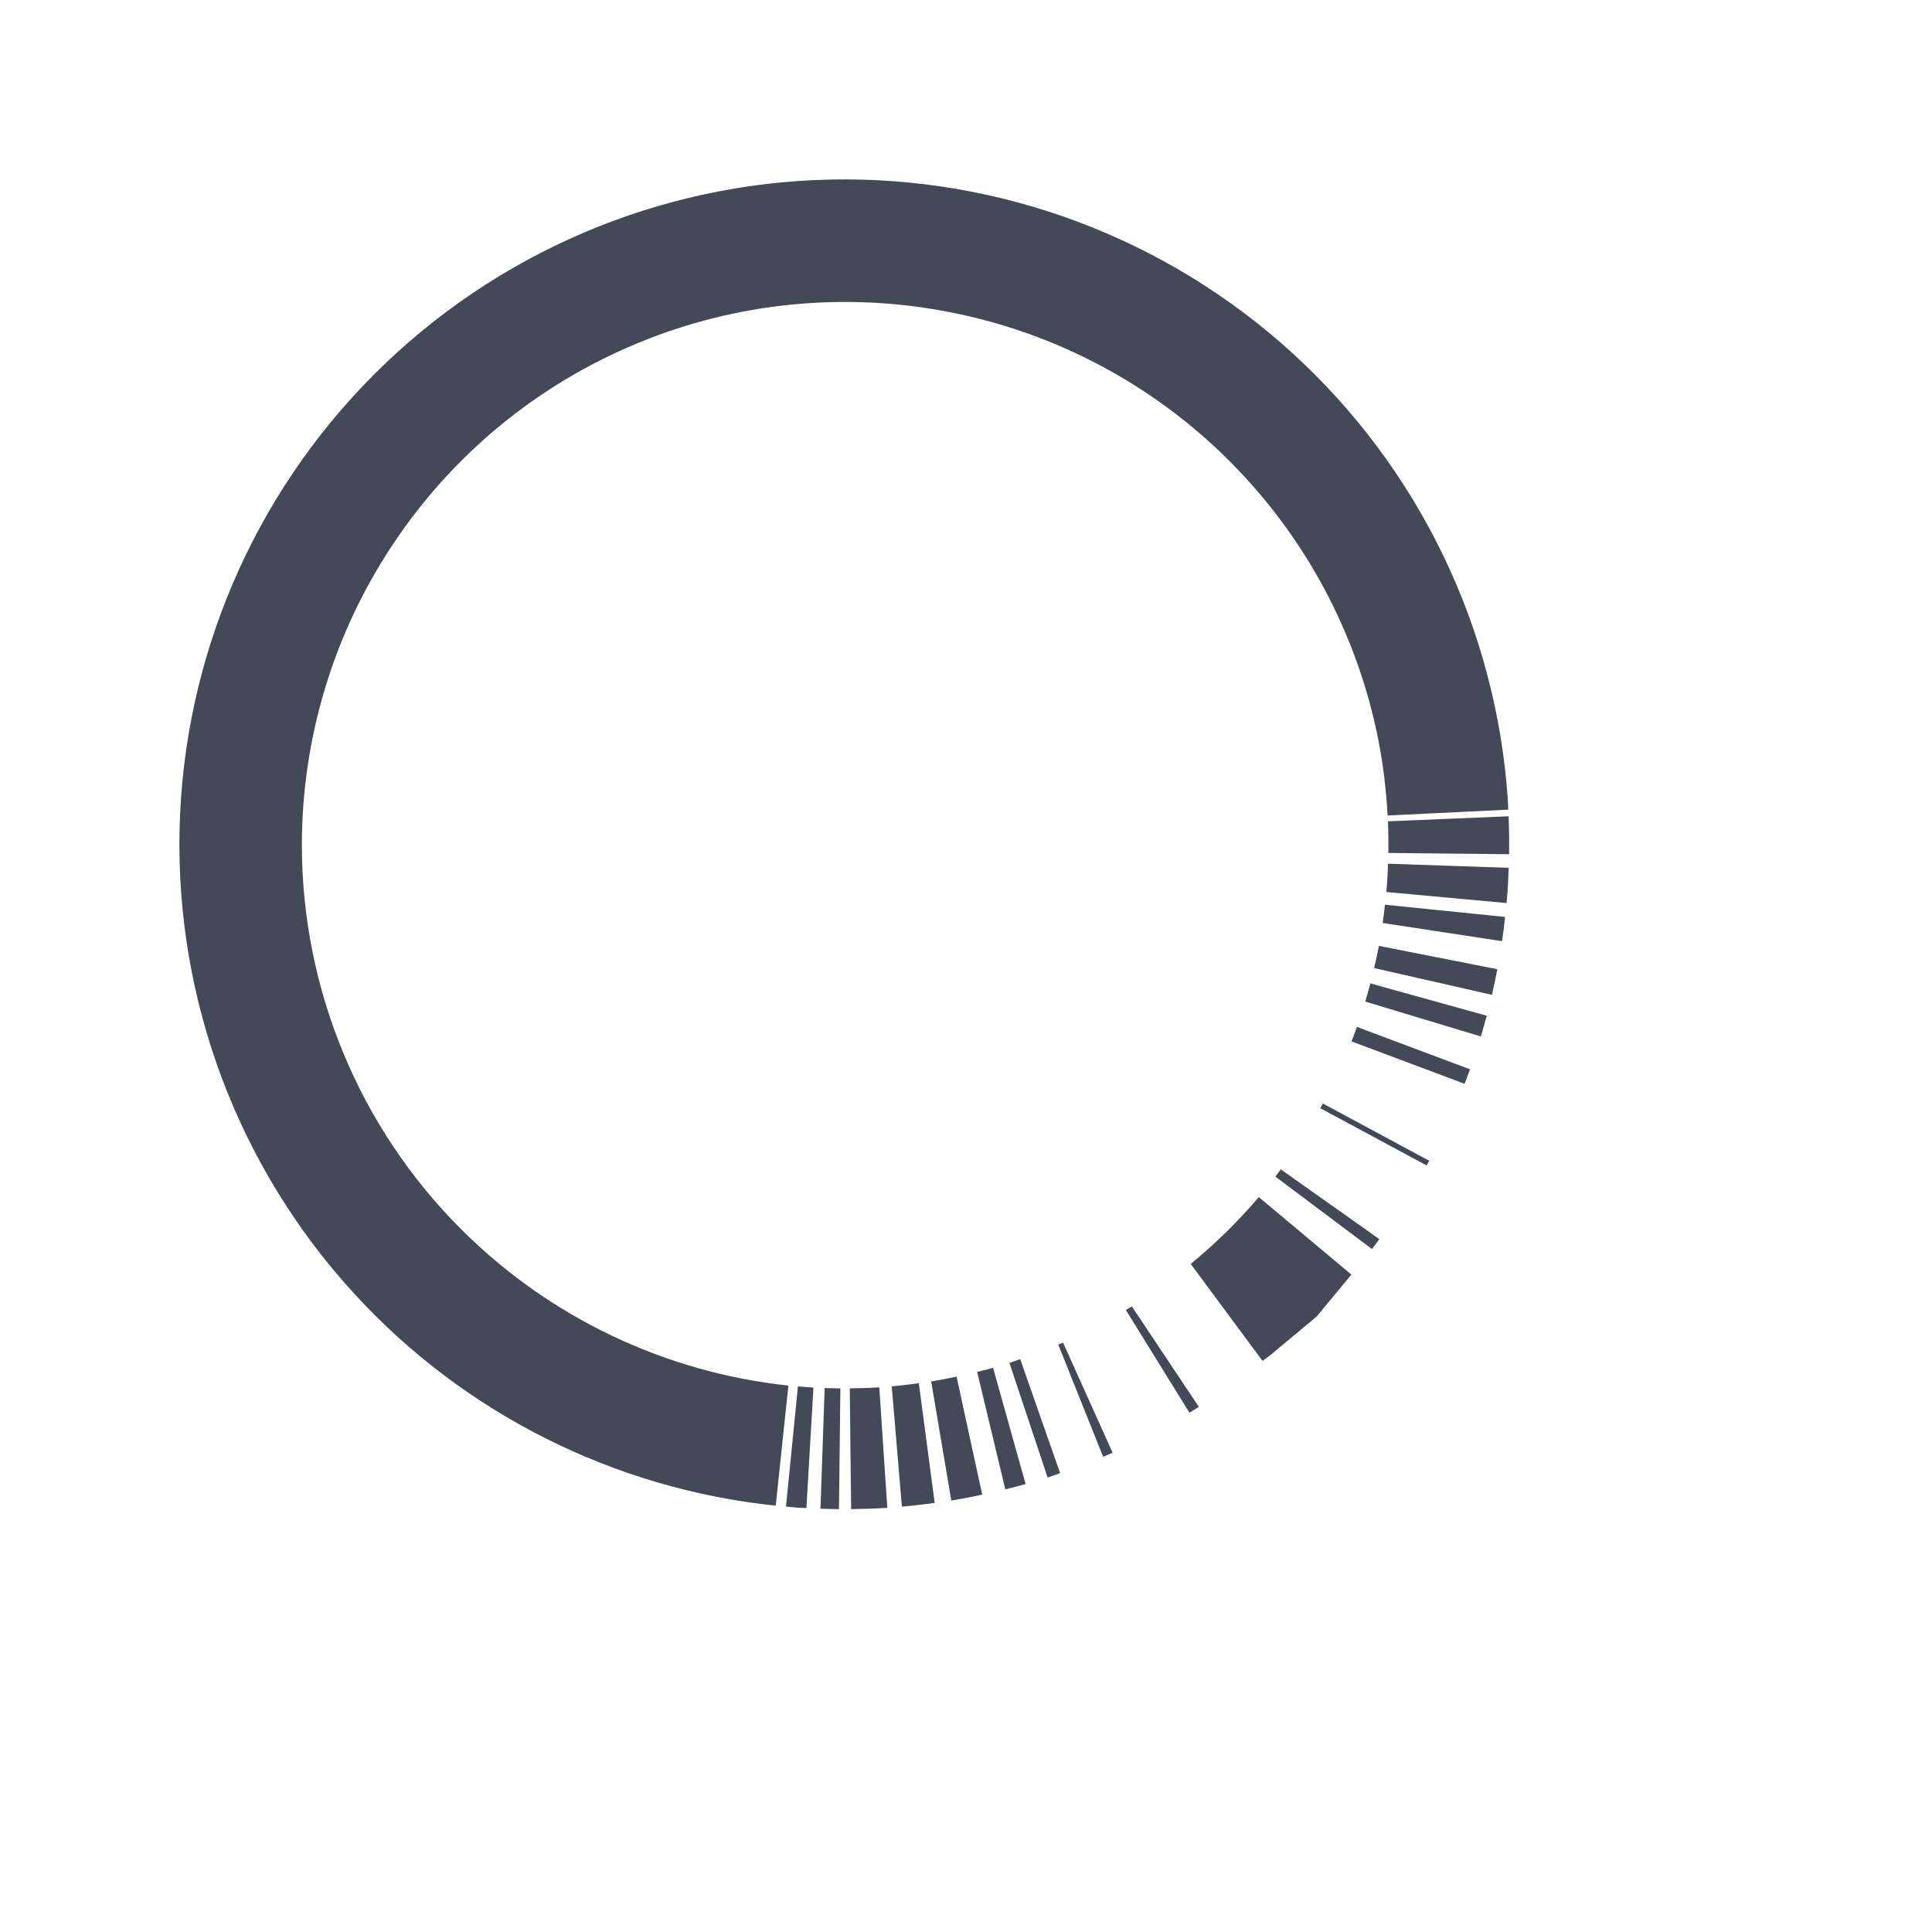
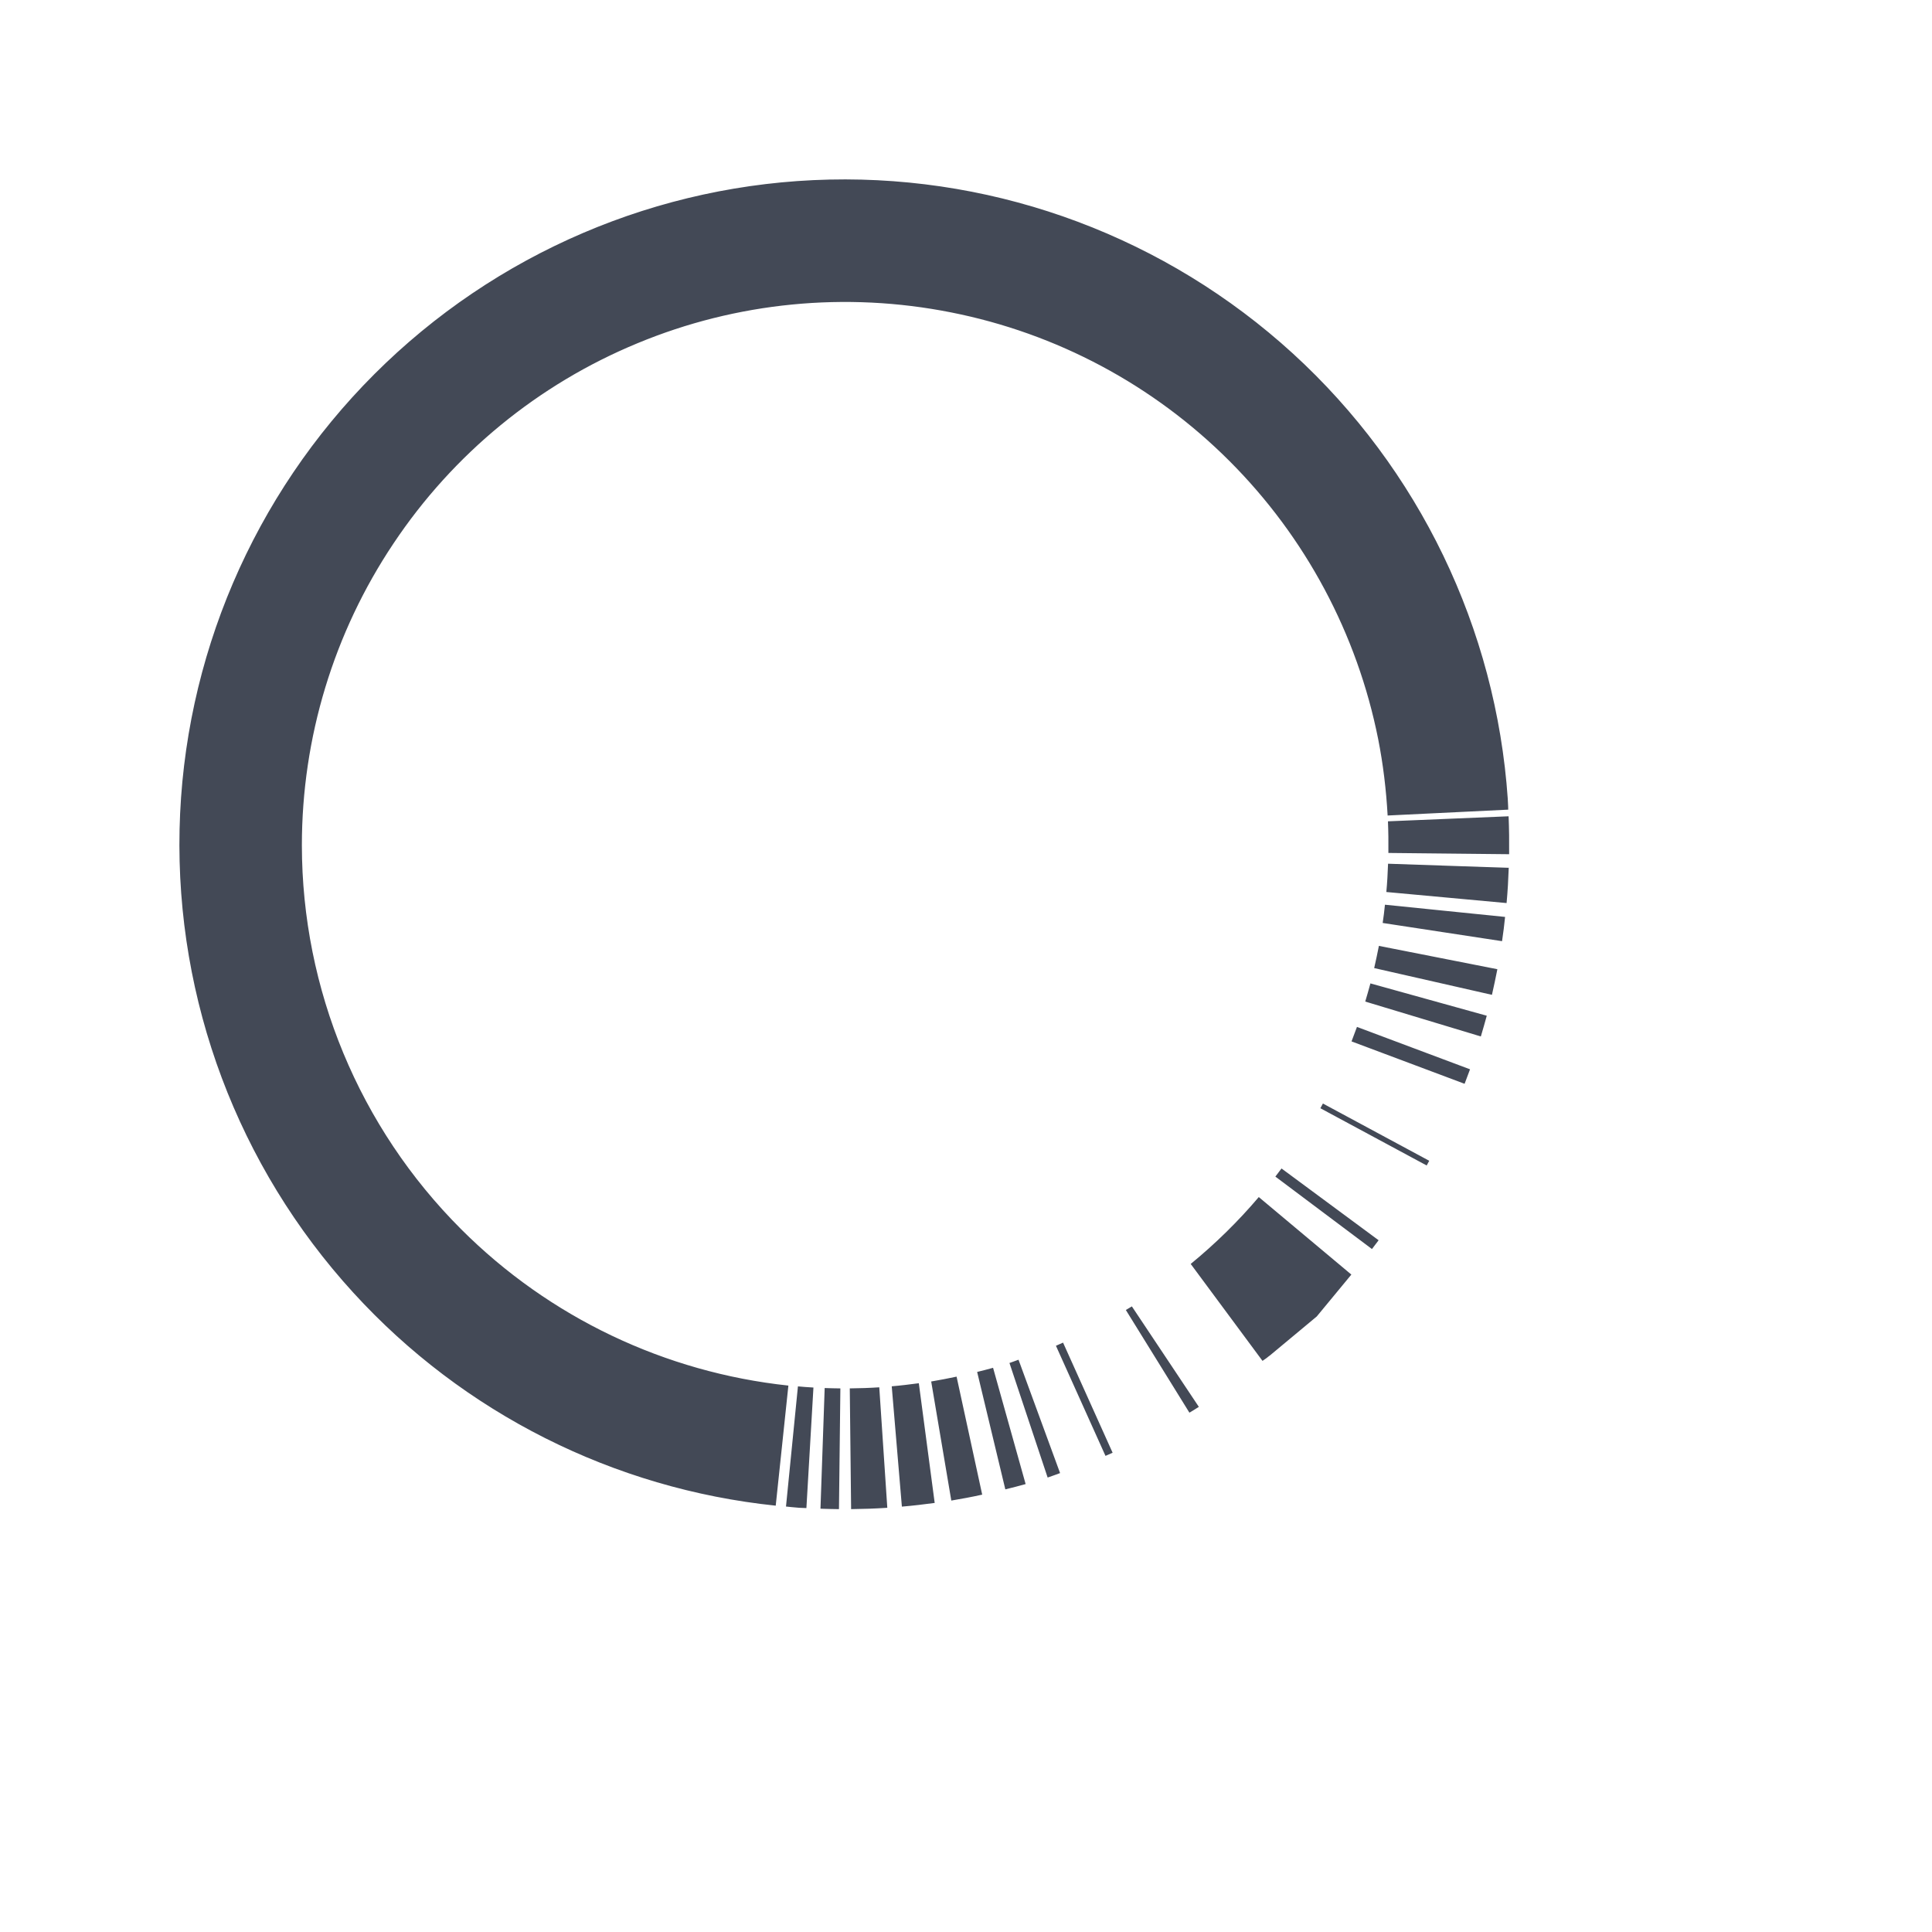
<svg xmlns="http://www.w3.org/2000/svg" width="16" height="16" viewBox="0 0 16 16" fill="none">
-   <path d="M6.948 11.998C6.905 11.998 6.861 11.996 6.818 11.995C6.861 11.997 6.905 11.997 6.948 11.998ZM7.315 11.988C7.225 11.994 7.134 11.997 7.043 11.998C7.134 11.997 7.225 11.994 7.315 11.988ZM6.706 11.99C6.688 11.989 6.67 11.989 6.652 11.988C6.621 11.986 6.591 11.982 6.56 11.979C6.609 11.984 6.657 11.987 6.706 11.99ZM7.675 11.951C7.592 11.962 7.51 11.972 7.427 11.979C7.51 11.972 7.592 11.962 7.675 11.951ZM6.88 1.987C8.168 1.958 9.417 2.427 10.369 3.296C11.32 4.165 11.9 5.367 11.988 6.652C11.99 6.677 11.99 6.702 11.991 6.726C11.978 6.492 11.95 6.257 11.904 6.024C11.711 5.055 11.235 4.164 10.536 3.465C9.837 2.765 8.945 2.289 7.975 2.097C7.005 1.904 6 2.002 5.087 2.381C4.173 2.759 3.392 3.4 2.843 4.223C2.293 5.045 2 6.011 2 7V7.001C2.001 8.326 2.528 9.597 3.466 10.534C4.279 11.347 5.343 11.851 6.476 11.972C5.257 11.845 4.125 11.277 3.296 10.369C2.427 9.418 1.958 8.168 1.987 6.88C2.016 5.592 2.542 4.364 3.453 3.453C4.364 2.542 5.591 2.016 6.88 1.987ZM8.025 11.89C7.949 11.907 7.872 11.921 7.795 11.934C7.872 11.921 7.949 11.906 8.025 11.89ZM8.359 11.809C8.309 11.823 8.259 11.836 8.209 11.848C8.259 11.836 8.309 11.823 8.359 11.809ZM8.607 11.73C8.577 11.741 8.548 11.752 8.518 11.762C8.548 11.752 8.577 11.74 8.607 11.73ZM9.009 11.575C8.989 11.584 8.97 11.592 8.95 11.6C8.97 11.592 8.989 11.584 9.009 11.575ZM9.651 11.235C9.63 11.249 9.608 11.261 9.587 11.274C9.608 11.261 9.63 11.249 9.651 11.235ZM10.549 10.548L10.197 10.841C10.191 10.846 10.184 10.85 10.178 10.854C10.406 10.667 10.616 10.461 10.806 10.237L10.549 10.548ZM11.015 9.973C10.998 9.997 10.98 10.02 10.962 10.044C10.98 10.02 10.998 9.997 11.015 9.973ZM11.396 9.376C11.389 9.389 11.382 9.402 11.375 9.415C11.382 9.402 11.389 9.389 11.396 9.376ZM11.706 8.68C11.691 8.72 11.676 8.76 11.661 8.8C11.676 8.76 11.691 8.72 11.706 8.68ZM11.831 8.278C11.816 8.332 11.801 8.386 11.785 8.439C11.801 8.386 11.816 8.332 11.831 8.278ZM11.91 7.93C11.897 7.996 11.883 8.062 11.868 8.128C11.883 8.062 11.897 7.996 11.91 7.93ZM11.967 7.543C11.961 7.602 11.954 7.66 11.945 7.719C11.954 7.66 11.961 7.602 11.967 7.543ZM11.995 7.17C11.992 7.258 11.987 7.346 11.979 7.433C11.987 7.346 11.992 7.258 11.995 7.17ZM11.994 6.781C11.998 6.877 11.999 6.973 11.998 7.069C11.999 6.973 11.998 6.877 11.994 6.781Z" stroke="#434956" />
+   <path d="M6.948 11.998C6.905 11.998 6.861 11.996 6.818 11.995C6.861 11.997 6.905 11.997 6.948 11.998ZM7.315 11.988C7.225 11.994 7.134 11.997 7.043 11.998C7.134 11.997 7.225 11.994 7.315 11.988ZM6.706 11.99C6.688 11.989 6.67 11.989 6.652 11.988C6.621 11.986 6.591 11.982 6.56 11.979C6.609 11.984 6.657 11.987 6.706 11.99ZM7.675 11.951C7.592 11.962 7.51 11.972 7.427 11.979C7.51 11.972 7.592 11.962 7.675 11.951ZM6.88 1.987C8.168 1.958 9.417 2.427 10.369 3.296C11.32 4.165 11.9 5.367 11.988 6.652C11.99 6.677 11.99 6.702 11.991 6.726C11.978 6.492 11.95 6.257 11.904 6.024C11.711 5.055 11.235 4.164 10.536 3.465C9.837 2.765 8.945 2.289 7.975 2.097C7.005 1.904 6 2.002 5.087 2.381C4.173 2.759 3.392 3.4 2.843 4.223C2.293 5.045 2 6.011 2 7V7.001C2.001 8.326 2.528 9.597 3.466 10.534C4.279 11.347 5.343 11.851 6.476 11.972C5.257 11.845 4.125 11.277 3.296 10.369C2.427 9.418 1.958 8.168 1.987 6.88C2.016 5.592 2.542 4.364 3.453 3.453C4.364 2.542 5.591 2.016 6.88 1.987ZM8.025 11.89C7.949 11.907 7.872 11.921 7.795 11.934C7.872 11.921 7.949 11.906 8.025 11.89ZM8.359 11.809C8.309 11.823 8.259 11.836 8.209 11.848C8.259 11.836 8.309 11.823 8.359 11.809ZM8.607 11.73C8.577 11.741 8.548 11.752 8.518 11.762C8.548 11.752 8.577 11.741 8.607 11.73ZM9.009 11.575C8.989 11.584 8.97 11.592 8.95 11.601C8.97 11.592 8.989 11.584 9.009 11.575ZM9.651 11.235C9.63 11.249 9.608 11.261 9.587 11.274C9.608 11.261 9.63 11.249 9.651 11.235ZM10.549 10.548L10.197 10.841C10.191 10.846 10.184 10.85 10.178 10.854C10.406 10.667 10.616 10.461 10.806 10.237L10.549 10.548ZM11.015 9.974C10.998 9.997 10.98 10.02 10.962 10.044C10.98 10.02 10.998 9.997 11.015 9.974ZM11.396 9.376C11.389 9.389 11.382 9.402 11.375 9.415C11.382 9.402 11.389 9.389 11.396 9.376ZM11.706 8.68C11.691 8.72 11.676 8.76 11.661 8.8C11.676 8.76 11.691 8.72 11.706 8.68ZM11.831 8.278C11.816 8.332 11.801 8.386 11.785 8.439C11.801 8.386 11.816 8.332 11.831 8.278ZM11.91 7.93C11.897 7.996 11.883 8.062 11.868 8.128C11.883 8.062 11.897 7.996 11.91 7.93ZM11.967 7.543C11.961 7.602 11.954 7.66 11.945 7.719C11.954 7.66 11.961 7.602 11.967 7.543ZM11.995 7.17C11.992 7.258 11.987 7.346 11.979 7.433C11.987 7.346 11.992 7.258 11.995 7.17ZM11.994 6.781C11.998 6.877 11.999 6.973 11.998 7.069C11.999 6.973 11.998 6.877 11.994 6.781Z" stroke="#434956" />
</svg>
